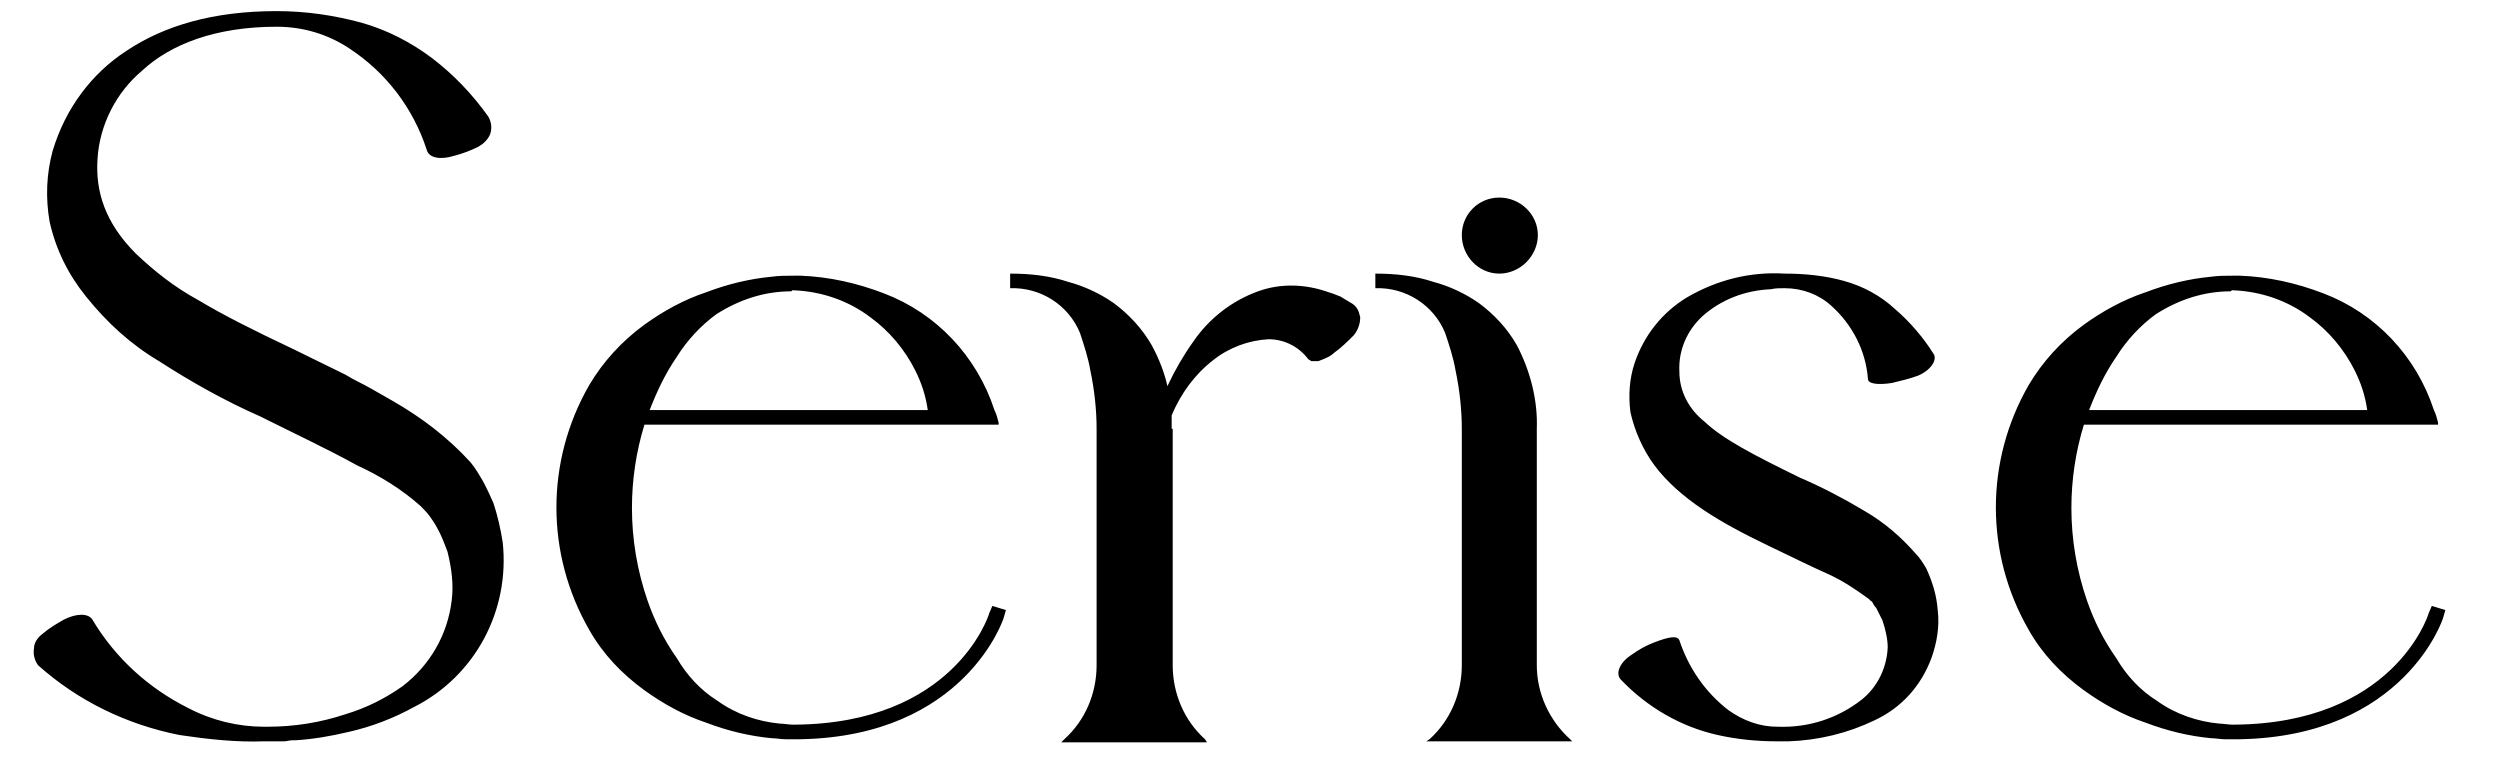
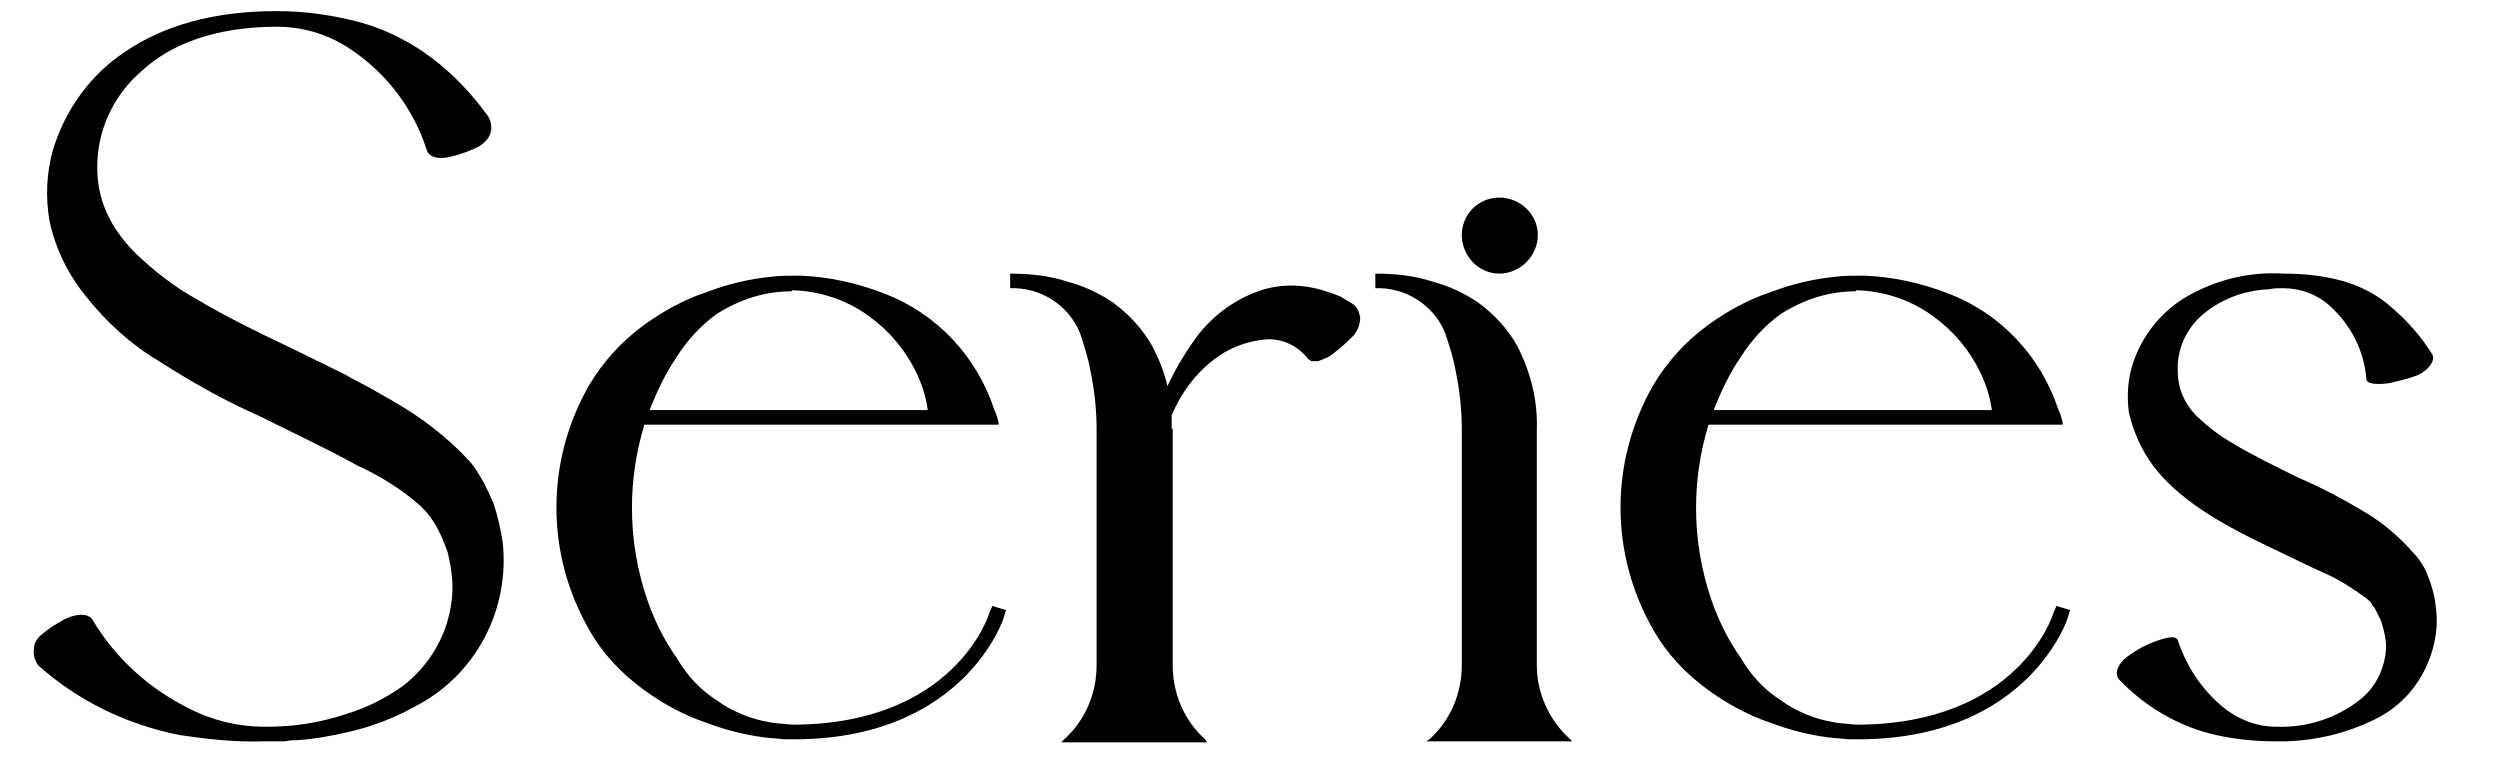
<svg xmlns="http://www.w3.org/2000/svg" width="36" height="11" viewBox="0 0 36 11" fill="none">
-   <path d="M7.239 7.81C7.344 8.785 6.849 9.73 5.964 10.18C5.664 10.345 5.349 10.465 5.019 10.54C4.764 10.6 4.509 10.645 4.254 10.66H4.209C4.164 10.66 4.134 10.675 4.089 10.675C3.999 10.675 3.894 10.675 3.804 10.675C3.399 10.69 2.994 10.645 2.589 10.585C1.824 10.435 1.119 10.09 0.549 9.58C0.504 9.52 0.474 9.43 0.489 9.34C0.489 9.25 0.549 9.175 0.609 9.13C0.714 9.04 0.819 8.98 0.924 8.92C1.104 8.83 1.269 8.83 1.329 8.92C1.659 9.475 2.139 9.91 2.709 10.195C3.054 10.375 3.429 10.465 3.804 10.465C3.819 10.465 3.834 10.465 3.849 10.465C4.239 10.465 4.614 10.405 4.974 10.285C5.274 10.195 5.544 10.06 5.799 9.88C6.189 9.58 6.444 9.145 6.504 8.65C6.534 8.425 6.504 8.185 6.444 7.945C6.399 7.825 6.354 7.705 6.294 7.6C6.264 7.54 6.219 7.48 6.189 7.435C6.144 7.375 6.099 7.33 6.054 7.285C5.784 7.045 5.469 6.85 5.139 6.7C4.734 6.475 4.284 6.265 3.744 5.995C3.234 5.77 2.754 5.5 2.289 5.2C1.884 4.96 1.539 4.645 1.239 4.27C0.984 3.955 0.804 3.595 0.714 3.19C0.654 2.845 0.669 2.5 0.759 2.17C0.939 1.57 1.314 1.06 1.824 0.73C2.364 0.37 3.069 0.16 3.984 0.16C4.404 0.16 4.809 0.22 5.199 0.325C5.574 0.43 5.919 0.61 6.219 0.835C6.534 1.075 6.804 1.36 7.029 1.675C7.074 1.75 7.089 1.84 7.059 1.93C7.029 2.005 6.969 2.065 6.894 2.11C6.774 2.17 6.654 2.215 6.534 2.245C6.339 2.305 6.174 2.275 6.144 2.155C5.949 1.555 5.559 1.045 5.034 0.7C4.719 0.49 4.359 0.385 3.984 0.385C3.099 0.385 2.454 0.64 2.049 1.015C1.674 1.33 1.434 1.795 1.404 2.29C1.374 2.755 1.509 3.205 1.959 3.655C2.229 3.91 2.514 4.135 2.844 4.315C3.219 4.54 3.669 4.765 4.209 5.02C4.479 5.155 4.734 5.275 4.974 5.395C5.094 5.47 5.229 5.53 5.334 5.59L5.649 5.77C6.069 6.01 6.444 6.295 6.774 6.655C6.849 6.745 6.909 6.85 6.969 6.955C7.014 7.045 7.059 7.135 7.104 7.24C7.164 7.42 7.209 7.615 7.239 7.81ZM14.29 8.725L14.485 8.785L14.455 8.89C14.455 8.905 13.9 10.6 11.53 10.645H11.44C11.44 10.645 11.32 10.645 11.305 10.645C11.245 10.645 11.17 10.63 11.11 10.63C10.795 10.6 10.48 10.525 10.165 10.405C9.85 10.3 9.55 10.135 9.28 9.94C8.95 9.7 8.68 9.415 8.485 9.07C7.855 7.975 7.855 6.64 8.485 5.545C8.68 5.215 8.95 4.915 9.28 4.675C9.55 4.48 9.85 4.315 10.165 4.21C10.48 4.09 10.795 4.015 11.11 3.985C11.215 3.97 11.32 3.97 11.425 3.97H11.53C11.935 3.985 12.34 4.075 12.73 4.225C13.48 4.51 14.065 5.125 14.32 5.905C14.35 5.965 14.365 6.025 14.38 6.085C14.38 6.1 14.38 6.1 14.38 6.115H9.28C9.16 6.505 9.1 6.91 9.1 7.315C9.1 7.765 9.175 8.215 9.325 8.65C9.43 8.95 9.565 9.22 9.745 9.475C9.895 9.73 10.09 9.94 10.33 10.09C10.6 10.285 10.915 10.39 11.23 10.42C11.29 10.42 11.35 10.435 11.425 10.435H11.44C13.72 10.42 14.23 8.89 14.245 8.83L14.29 8.725ZM9.745 5.14C9.58 5.38 9.46 5.635 9.355 5.905H13.36C13.33 5.695 13.27 5.515 13.18 5.335C13.03 5.035 12.805 4.765 12.535 4.57C12.22 4.33 11.83 4.195 11.425 4.18H11.41L11.395 4.195C11.005 4.195 10.645 4.315 10.315 4.525C10.09 4.69 9.895 4.9 9.745 5.14ZM19.572 4.51C19.572 4.525 19.587 4.555 19.587 4.57C19.587 4.66 19.556 4.75 19.497 4.825C19.407 4.915 19.317 5.005 19.212 5.08C19.151 5.14 19.061 5.17 18.986 5.2H18.971C18.942 5.2 18.912 5.2 18.881 5.2C18.866 5.185 18.852 5.185 18.837 5.17C18.701 4.99 18.491 4.885 18.267 4.885C17.982 4.9 17.697 5.005 17.471 5.185C17.201 5.395 17.006 5.665 16.872 5.98C16.872 6.04 16.872 6.115 16.872 6.175H16.887V9.58C16.887 9.985 17.052 10.375 17.352 10.645L17.381 10.69H15.281L15.326 10.645C15.627 10.375 15.791 9.985 15.791 9.58V6.175C15.791 5.905 15.761 5.62 15.701 5.335C15.671 5.155 15.611 4.975 15.552 4.795C15.386 4.39 14.982 4.135 14.546 4.15V3.94C14.832 3.94 15.117 3.97 15.386 4.06C15.611 4.12 15.836 4.225 16.032 4.36C16.256 4.525 16.451 4.735 16.587 4.975C16.692 5.17 16.767 5.365 16.811 5.56C16.916 5.335 17.037 5.125 17.186 4.915C17.412 4.585 17.741 4.33 18.116 4.195C18.447 4.075 18.806 4.09 19.137 4.21C19.197 4.225 19.256 4.255 19.302 4.27L19.451 4.36C19.512 4.39 19.556 4.45 19.572 4.51ZM21.59 3.94C21.29 3.94 21.05 3.685 21.05 3.385C21.05 3.085 21.29 2.845 21.59 2.845C21.89 2.845 22.145 3.085 22.145 3.385C22.145 3.685 21.89 3.94 21.59 3.94ZM21.05 6.175C21.05 5.905 21.02 5.62 20.96 5.335C20.93 5.155 20.87 4.975 20.81 4.795C20.645 4.39 20.24 4.135 19.805 4.15V3.94C20.09 3.94 20.375 3.97 20.645 4.06C20.87 4.12 21.095 4.225 21.29 4.36C21.515 4.525 21.71 4.735 21.845 4.975C22.04 5.35 22.145 5.77 22.13 6.175V9.58C22.13 9.985 22.31 10.375 22.61 10.645L22.64 10.675H20.54L20.585 10.645C20.885 10.375 21.05 9.985 21.05 9.58V6.175ZM27.903 8.785C27.933 9.025 27.888 9.265 27.813 9.475C27.663 9.88 27.378 10.195 26.988 10.375C26.613 10.555 26.193 10.66 25.758 10.675C25.713 10.675 25.653 10.675 25.593 10.675H25.578C25.293 10.675 25.008 10.645 24.738 10.585C24.198 10.465 23.718 10.18 23.343 9.79C23.253 9.7 23.328 9.535 23.493 9.43C23.598 9.355 23.703 9.295 23.823 9.25C24.018 9.175 24.153 9.145 24.183 9.22C24.318 9.625 24.558 9.97 24.888 10.225C25.098 10.375 25.338 10.465 25.593 10.465H25.608C26.043 10.48 26.463 10.345 26.808 10.075C27.033 9.895 27.168 9.625 27.183 9.325C27.183 9.205 27.153 9.07 27.108 8.935C27.078 8.875 27.048 8.815 27.018 8.755C26.988 8.725 26.973 8.695 26.958 8.665C26.928 8.65 26.913 8.62 26.883 8.605C26.718 8.485 26.538 8.365 26.343 8.275C26.073 8.155 25.803 8.02 25.458 7.855C24.768 7.525 24.183 7.18 23.823 6.7C23.658 6.475 23.538 6.205 23.478 5.935C23.448 5.695 23.463 5.455 23.538 5.23C23.673 4.825 23.943 4.495 24.288 4.285C24.723 4.03 25.203 3.91 25.698 3.94C25.998 3.94 26.283 3.97 26.553 4.045C26.823 4.12 27.078 4.255 27.288 4.45C27.498 4.63 27.693 4.855 27.843 5.095C27.903 5.185 27.798 5.335 27.618 5.41C27.498 5.455 27.363 5.485 27.243 5.515C27.048 5.545 26.898 5.53 26.898 5.455C26.868 5.05 26.673 4.675 26.373 4.405C26.193 4.24 25.953 4.15 25.698 4.15C25.623 4.15 25.563 4.15 25.503 4.165C25.128 4.18 24.783 4.315 24.513 4.555C24.288 4.765 24.168 5.05 24.183 5.35C24.183 5.635 24.318 5.89 24.543 6.07C24.813 6.325 25.248 6.55 25.923 6.88C26.238 7.015 26.553 7.18 26.853 7.36C27.138 7.525 27.378 7.735 27.588 7.975C27.648 8.035 27.693 8.11 27.738 8.185C27.828 8.38 27.888 8.575 27.903 8.785ZM35.018 8.725L35.213 8.785L35.183 8.89C35.183 8.905 34.628 10.6 32.258 10.645H32.168C32.168 10.645 32.048 10.645 32.033 10.645C31.973 10.645 31.898 10.63 31.838 10.63C31.523 10.6 31.208 10.525 30.893 10.405C30.578 10.3 30.278 10.135 30.008 9.94C29.678 9.7 29.408 9.415 29.213 9.07C28.583 7.975 28.583 6.64 29.213 5.545C29.408 5.215 29.678 4.915 30.008 4.675C30.278 4.48 30.578 4.315 30.893 4.21C31.208 4.09 31.523 4.015 31.838 3.985C31.943 3.97 32.048 3.97 32.153 3.97H32.258C32.663 3.985 33.068 4.075 33.458 4.225C34.208 4.51 34.793 5.125 35.048 5.905C35.078 5.965 35.093 6.025 35.108 6.085C35.108 6.1 35.108 6.1 35.108 6.115H30.008C29.888 6.505 29.828 6.91 29.828 7.315C29.828 7.765 29.903 8.215 30.053 8.65C30.158 8.95 30.293 9.22 30.473 9.475C30.623 9.73 30.818 9.94 31.058 10.09C31.328 10.285 31.643 10.39 31.958 10.42C32.018 10.42 32.078 10.435 32.153 10.435H32.168C34.448 10.42 34.958 8.89 34.973 8.83L35.018 8.725ZM30.473 5.14C30.308 5.38 30.188 5.635 30.083 5.905H34.088C34.058 5.695 33.998 5.515 33.908 5.335C33.758 5.035 33.533 4.765 33.263 4.57C32.948 4.33 32.558 4.195 32.153 4.18H32.138L32.123 4.195C31.733 4.195 31.373 4.315 31.043 4.525C30.818 4.69 30.623 4.9 30.473 5.14Z" fill="black" />
+   <path d="M7.239 7.81C7.344 8.785 6.849 9.73 5.964 10.18C5.664 10.345 5.349 10.465 5.019 10.54C4.764 10.6 4.509 10.645 4.254 10.66H4.209C4.164 10.66 4.134 10.675 4.089 10.675C3.999 10.675 3.894 10.675 3.804 10.675C3.399 10.69 2.994 10.645 2.589 10.585C1.824 10.435 1.119 10.09 0.549 9.58C0.504 9.52 0.474 9.43 0.489 9.34C0.489 9.25 0.549 9.175 0.609 9.13C0.714 9.04 0.819 8.98 0.924 8.92C1.104 8.83 1.269 8.83 1.329 8.92C1.659 9.475 2.139 9.91 2.709 10.195C3.054 10.375 3.429 10.465 3.804 10.465C3.819 10.465 3.834 10.465 3.849 10.465C4.239 10.465 4.614 10.405 4.974 10.285C5.274 10.195 5.544 10.06 5.799 9.88C6.189 9.58 6.444 9.145 6.504 8.65C6.534 8.425 6.504 8.185 6.444 7.945C6.399 7.825 6.354 7.705 6.294 7.6C6.264 7.54 6.219 7.48 6.189 7.435C6.144 7.375 6.099 7.33 6.054 7.285C5.784 7.045 5.469 6.85 5.139 6.7C4.734 6.475 4.284 6.265 3.744 5.995C3.234 5.77 2.754 5.5 2.289 5.2C1.884 4.96 1.539 4.645 1.239 4.27C0.984 3.955 0.804 3.595 0.714 3.19C0.654 2.845 0.669 2.5 0.759 2.17C0.939 1.57 1.314 1.06 1.824 0.73C2.364 0.37 3.069 0.16 3.984 0.16C4.404 0.16 4.809 0.22 5.199 0.325C5.574 0.43 5.919 0.61 6.219 0.835C6.534 1.075 6.804 1.36 7.029 1.675C7.074 1.75 7.089 1.84 7.059 1.93C7.029 2.005 6.969 2.065 6.894 2.11C6.774 2.17 6.654 2.215 6.534 2.245C6.339 2.305 6.174 2.275 6.144 2.155C5.949 1.555 5.559 1.045 5.034 0.7C4.719 0.49 4.359 0.385 3.984 0.385C3.099 0.385 2.454 0.64 2.049 1.015C1.674 1.33 1.434 1.795 1.404 2.29C1.374 2.755 1.509 3.205 1.959 3.655C2.229 3.91 2.514 4.135 2.844 4.315C3.219 4.54 3.669 4.765 4.209 5.02C4.479 5.155 4.734 5.275 4.974 5.395C5.094 5.47 5.229 5.53 5.334 5.59L5.649 5.77C6.069 6.01 6.444 6.295 6.774 6.655C6.849 6.745 6.909 6.85 6.969 6.955C7.014 7.045 7.059 7.135 7.104 7.24C7.164 7.42 7.209 7.615 7.239 7.81ZM14.29 8.725L14.485 8.785L14.455 8.89C14.455 8.905 13.9 10.6 11.53 10.645H11.44C11.44 10.645 11.32 10.645 11.305 10.645C11.245 10.645 11.17 10.63 11.11 10.63C10.795 10.6 10.48 10.525 10.165 10.405C9.85 10.3 9.55 10.135 9.28 9.94C8.95 9.7 8.68 9.415 8.485 9.07C7.855 7.975 7.855 6.64 8.485 5.545C8.68 5.215 8.95 4.915 9.28 4.675C9.55 4.48 9.85 4.315 10.165 4.21C10.48 4.09 10.795 4.015 11.11 3.985C11.215 3.97 11.32 3.97 11.425 3.97H11.53C11.935 3.985 12.34 4.075 12.73 4.225C13.48 4.51 14.065 5.125 14.32 5.905C14.35 5.965 14.365 6.025 14.38 6.085C14.38 6.1 14.38 6.1 14.38 6.115H9.28C9.16 6.505 9.1 6.91 9.1 7.315C9.1 7.765 9.175 8.215 9.325 8.65C9.43 8.95 9.565 9.22 9.745 9.475C9.895 9.73 10.09 9.94 10.33 10.09C10.6 10.285 10.915 10.39 11.23 10.42C11.29 10.42 11.35 10.435 11.425 10.435H11.44C13.72 10.42 14.23 8.89 14.245 8.83L14.29 8.725ZM9.745 5.14C9.58 5.38 9.46 5.635 9.355 5.905H13.36C13.33 5.695 13.27 5.515 13.18 5.335C13.03 5.035 12.805 4.765 12.535 4.57C12.22 4.33 11.83 4.195 11.425 4.18H11.41L11.395 4.195C11.005 4.195 10.645 4.315 10.315 4.525C10.09 4.69 9.895 4.9 9.745 5.14ZM19.572 4.51C19.572 4.525 19.587 4.555 19.587 4.57C19.587 4.66 19.556 4.75 19.497 4.825C19.407 4.915 19.317 5.005 19.212 5.08C19.151 5.14 19.061 5.17 18.986 5.2H18.971C18.942 5.2 18.912 5.2 18.881 5.2C18.866 5.185 18.852 5.185 18.837 5.17C18.701 4.99 18.491 4.885 18.267 4.885C17.982 4.9 17.697 5.005 17.471 5.185C17.201 5.395 17.006 5.665 16.872 5.98C16.872 6.04 16.872 6.115 16.872 6.175H16.887V9.58C16.887 9.985 17.052 10.375 17.352 10.645L17.381 10.69H15.281L15.326 10.645C15.627 10.375 15.791 9.985 15.791 9.58V6.175C15.791 5.905 15.761 5.62 15.701 5.335C15.671 5.155 15.611 4.975 15.552 4.795C15.386 4.39 14.982 4.135 14.546 4.15V3.94C14.832 3.94 15.117 3.97 15.386 4.06C15.611 4.12 15.836 4.225 16.032 4.36C16.256 4.525 16.451 4.735 16.587 4.975C16.692 5.17 16.767 5.365 16.811 5.56C16.916 5.335 17.037 5.125 17.186 4.915C17.412 4.585 17.741 4.33 18.116 4.195C18.447 4.075 18.806 4.09 19.137 4.21C19.197 4.225 19.256 4.255 19.302 4.27L19.451 4.36C19.512 4.39 19.556 4.45 19.572 4.51ZM21.59 3.94C21.29 3.94 21.05 3.685 21.05 3.385C21.05 3.085 21.29 2.845 21.59 2.845C21.89 2.845 22.145 3.085 22.145 3.385C22.145 3.685 21.89 3.94 21.59 3.94ZM21.05 6.175C21.05 5.905 21.02 5.62 20.96 5.335C20.93 5.155 20.87 4.975 20.81 4.795C20.645 4.39 20.24 4.135 19.805 4.15V3.94C20.09 3.94 20.375 3.97 20.645 4.06C20.87 4.12 21.095 4.225 21.29 4.36C21.515 4.525 21.71 4.735 21.845 4.975C22.04 5.35 22.145 5.77 22.13 6.175V9.58C22.13 9.985 22.31 10.375 22.61 10.645L22.64 10.675H20.54L20.585 10.645C20.885 10.375 21.05 9.985 21.05 9.58V6.175ZM29.613 8.725L29.808 8.785L29.778 8.89C29.778 8.905 29.223 10.6 26.853 10.645H26.763C26.763 10.645 26.643 10.645 26.628 10.645C26.568 10.645 26.493 10.63 26.433 10.63C26.118 10.6 25.803 10.525 25.488 10.405C25.173 10.3 24.873 10.135 24.603 9.94C24.273 9.7 24.003 9.415 23.808 9.07C23.178 7.975 23.178 6.64 23.808 5.545C24.003 5.215 24.273 4.915 24.603 4.675C24.873 4.48 25.173 4.315 25.488 4.21C25.803 4.09 26.118 4.015 26.433 3.985C26.538 3.97 26.643 3.97 26.748 3.97H26.853C27.258 3.985 27.663 4.075 28.053 4.225C28.803 4.51 29.388 5.125 29.643 5.905C29.673 5.965 29.688 6.025 29.703 6.085C29.703 6.1 29.703 6.1 29.703 6.115H24.603C24.483 6.505 24.423 6.91 24.423 7.315C24.423 7.765 24.498 8.215 24.648 8.65C24.753 8.95 24.888 9.22 25.068 9.475C25.218 9.73 25.413 9.94 25.653 10.09C25.923 10.285 26.238 10.39 26.553 10.42C26.613 10.42 26.673 10.435 26.748 10.435H26.763C29.043 10.42 29.553 8.89 29.568 8.83L29.613 8.725ZM25.068 5.14C24.903 5.38 24.783 5.635 24.678 5.905H28.683C28.653 5.695 28.593 5.515 28.503 5.335C28.353 5.035 28.128 4.765 27.858 4.57C27.543 4.33 27.153 4.195 26.748 4.18H26.733L26.718 4.195C26.328 4.195 25.968 4.315 25.638 4.525C25.413 4.69 25.218 4.9 25.068 5.14ZM35.08 8.785C35.11 9.025 35.065 9.265 34.99 9.475C34.84 9.88 34.555 10.195 34.165 10.375C33.79 10.555 33.37 10.66 32.935 10.675C32.89 10.675 32.83 10.675 32.77 10.675H32.755C32.47 10.675 32.185 10.645 31.915 10.585C31.375 10.465 30.895 10.18 30.52 9.79C30.43 9.7 30.505 9.535 30.67 9.43C30.775 9.355 30.88 9.295 31 9.25C31.195 9.175 31.33 9.145 31.36 9.22C31.495 9.625 31.735 9.97 32.065 10.225C32.275 10.375 32.515 10.465 32.77 10.465H32.785C33.22 10.48 33.64 10.345 33.985 10.075C34.21 9.895 34.345 9.625 34.36 9.325C34.36 9.205 34.33 9.07 34.285 8.935C34.255 8.875 34.225 8.815 34.195 8.755C34.165 8.725 34.15 8.695 34.135 8.665C34.105 8.65 34.09 8.62 34.06 8.605C33.895 8.485 33.715 8.365 33.52 8.275C33.25 8.155 32.98 8.02 32.635 7.855C31.945 7.525 31.36 7.18 31 6.7C30.835 6.475 30.715 6.205 30.655 5.935C30.625 5.695 30.64 5.455 30.715 5.23C30.85 4.825 31.12 4.495 31.465 4.285C31.9 4.03 32.38 3.91 32.875 3.94C33.175 3.94 33.46 3.97 33.73 4.045C34 4.12 34.255 4.255 34.465 4.45C34.675 4.63 34.87 4.855 35.02 5.095C35.08 5.185 34.975 5.335 34.795 5.41C34.675 5.455 34.54 5.485 34.42 5.515C34.225 5.545 34.075 5.53 34.075 5.455C34.045 5.05 33.85 4.675 33.55 4.405C33.37 4.24 33.13 4.15 32.875 4.15C32.8 4.15 32.74 4.15 32.68 4.165C32.305 4.18 31.96 4.315 31.69 4.555C31.465 4.765 31.345 5.05 31.36 5.35C31.36 5.635 31.495 5.89 31.72 6.07C31.99 6.325 32.425 6.55 33.1 6.88C33.415 7.015 33.73 7.18 34.03 7.36C34.315 7.525 34.555 7.735 34.765 7.975C34.825 8.035 34.87 8.11 34.915 8.185C35.005 8.38 35.065 8.575 35.08 8.785Z" fill="black" />
</svg>
